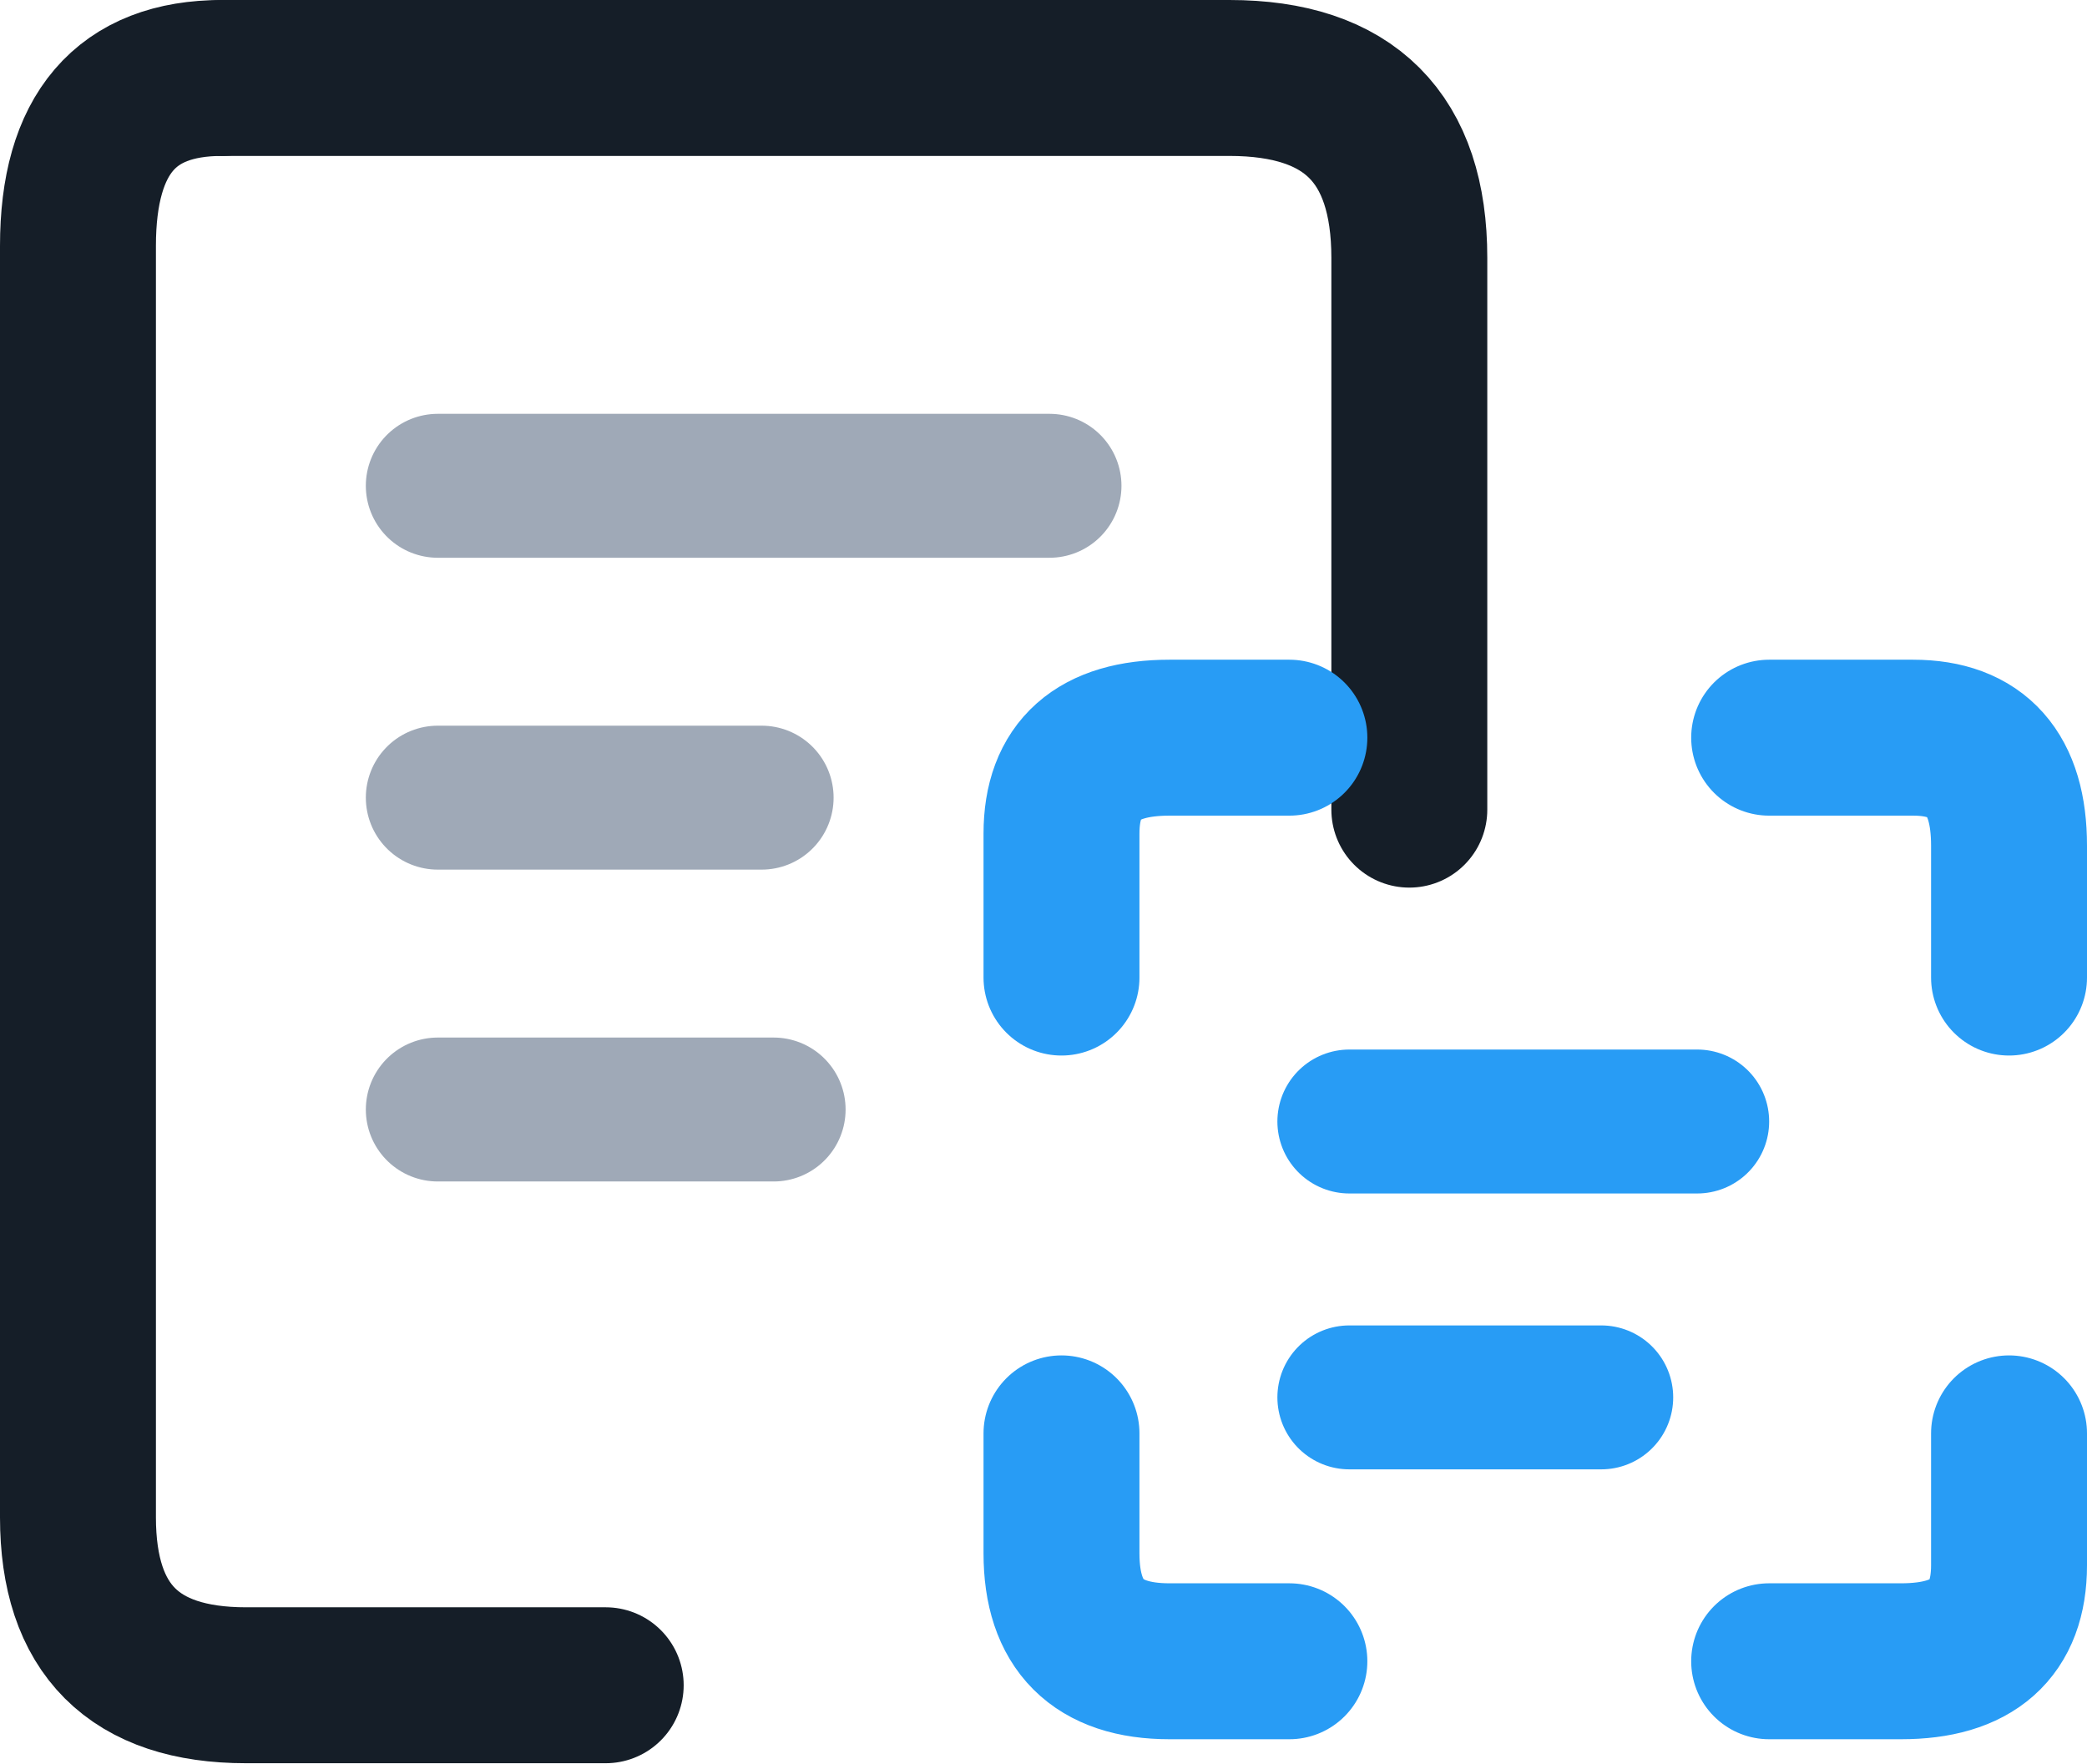
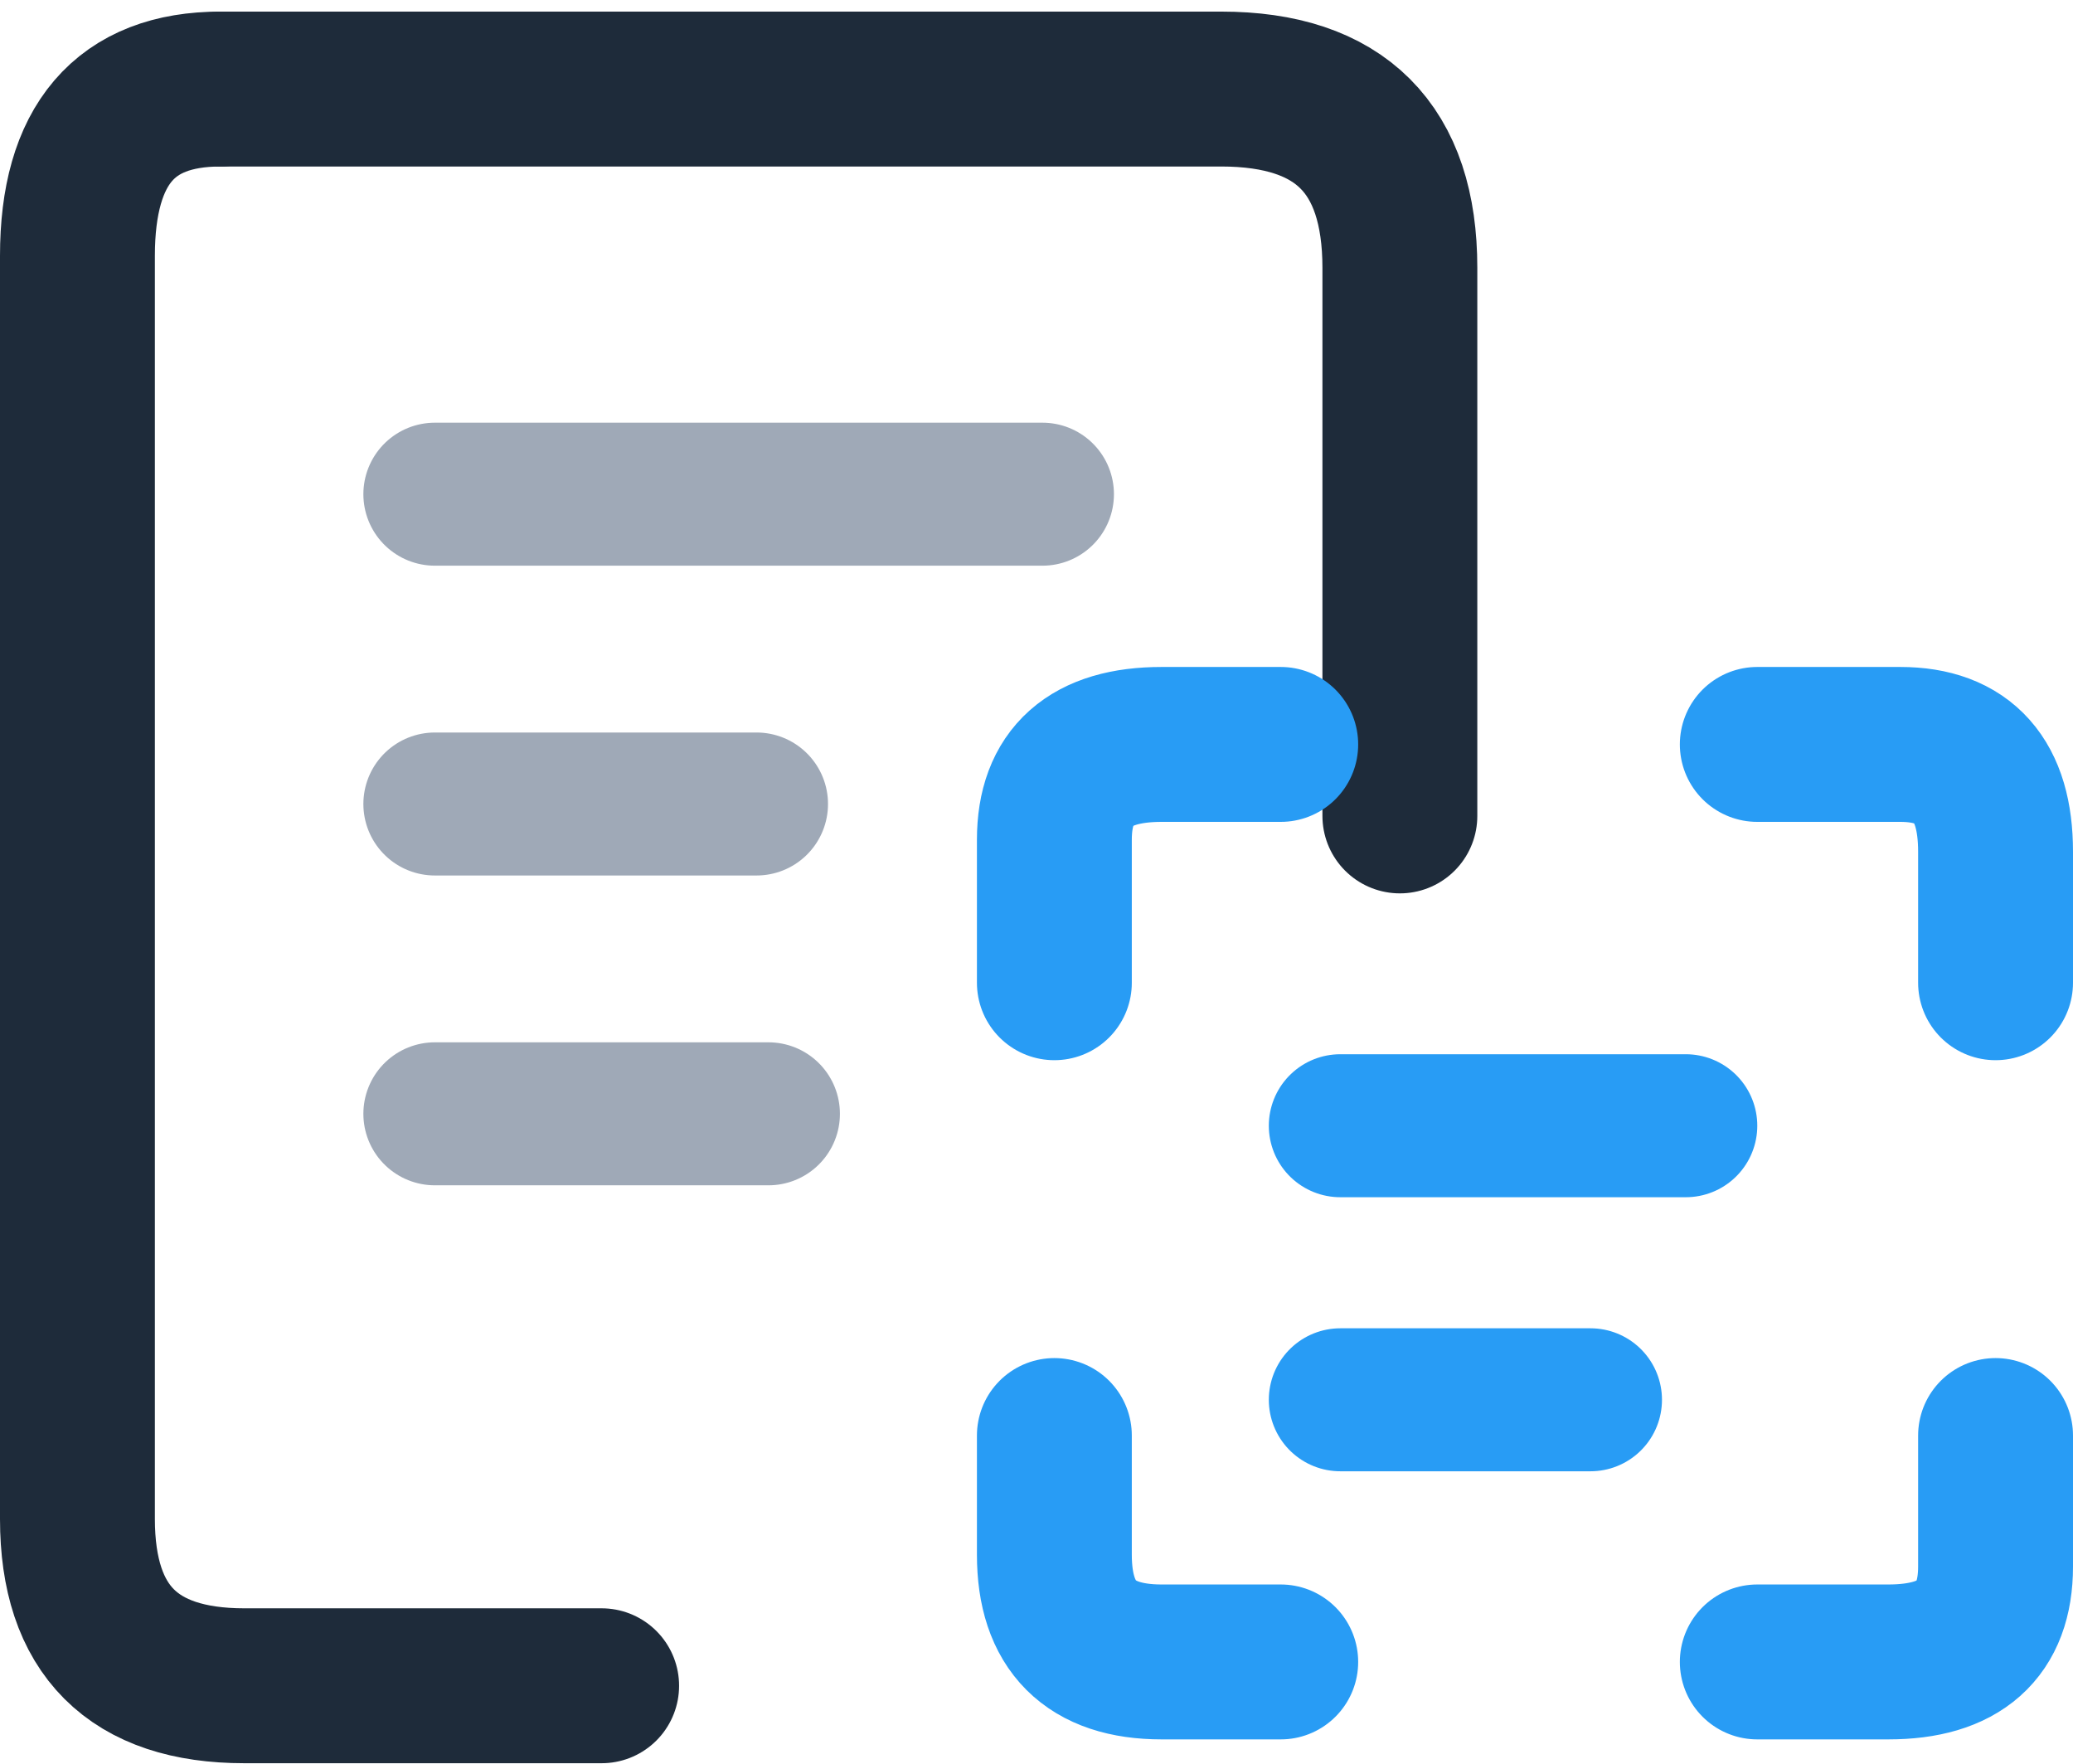
- <svg xmlns="http://www.w3.org/2000/svg" width="174" height="147" viewBox="0 0 174 147" version="1.1" id="svg39" xml:space="preserve">
+ <svg xmlns="http://www.w3.org/2000/svg" width="174" height="148" viewBox="163 565 174 148" version="1.1" id="svg39" xml:space="preserve">
  <defs id="defs39" />
-   <g id="g57" transform="translate(-147.004,-565.9843)">
-     <g transform="translate(137.504,537.4843)" id="g15">
-       <g fill="none" stroke-linejoin="round" stroke-linecap="round" id="g14">
-         <path d="m 28,35 h 84 q 15,0 15,15 v 46" stroke="#151e28" stroke-width="13" id="path10" />
-         <path d="M 28,35 Q 16,35 16,49 v 106 q 0,14 14,14 h 30" stroke="#151e28" stroke-width="13" id="path11" />
-         <path d="M 46,69 H 97 M 46,95 h 27 m -27,26 h 28" stroke="#9fa9b7" stroke-width="12" id="path12" />
-         <path d="M 98,110 V 98 q 0,-8 9,-8 h 10 m 40,0 h 12 q 8,0 8,9 v 11 m 0,38 v 11 q 0,8 -9,8 h -11 m -40,0 h -10 q -9,0 -9,-9 v -10" stroke="#289cf5" stroke-width="13" id="path13" />
-         <path d="m 122,122 h 29 m -29,23 h 21" stroke="#289cf5" stroke-width="12" id="path14" />
-       </g>
+   <g transform="translate(153.5,537.4735)" id="g15">
+     <g fill="none" stroke-linejoin="round" stroke-linecap="round" id="g14">
+       <path d="m 28,35 h 84 q 15,0 15,15 v 46" stroke="#151e28" stroke-width="13" id="path10" style="stroke:#1e2b3a;stroke-opacity:1" />
+       <path d="M 28,35 Q 16,35 16,49 v 106 q 0,14 14,14 h 30" stroke="#151e28" stroke-width="13" id="path11" style="stroke:#1e2b3a;stroke-opacity:1" />
+       <path d="M 46,69 H 97 M 46,95 h 27 m -27,26 h 28" stroke="#9fa9b7" stroke-width="12" id="path12" />
+       <path d="M 98,110 V 98 q 0,-8 9,-8 h 10 m 40,0 h 12 q 8,0 8,9 v 11 m 0,38 v 11 q 0,8 -9,8 h -11 m -40,0 h -10 q -9,0 -9,-9 v -10" stroke="#289cf5" stroke-width="13" id="path13" />
+       <path d="m 122,122 h 29 m -29,23 h 21" stroke="#289cf5" stroke-width="12" id="path14" />
    </g>
  </g>
</svg>
